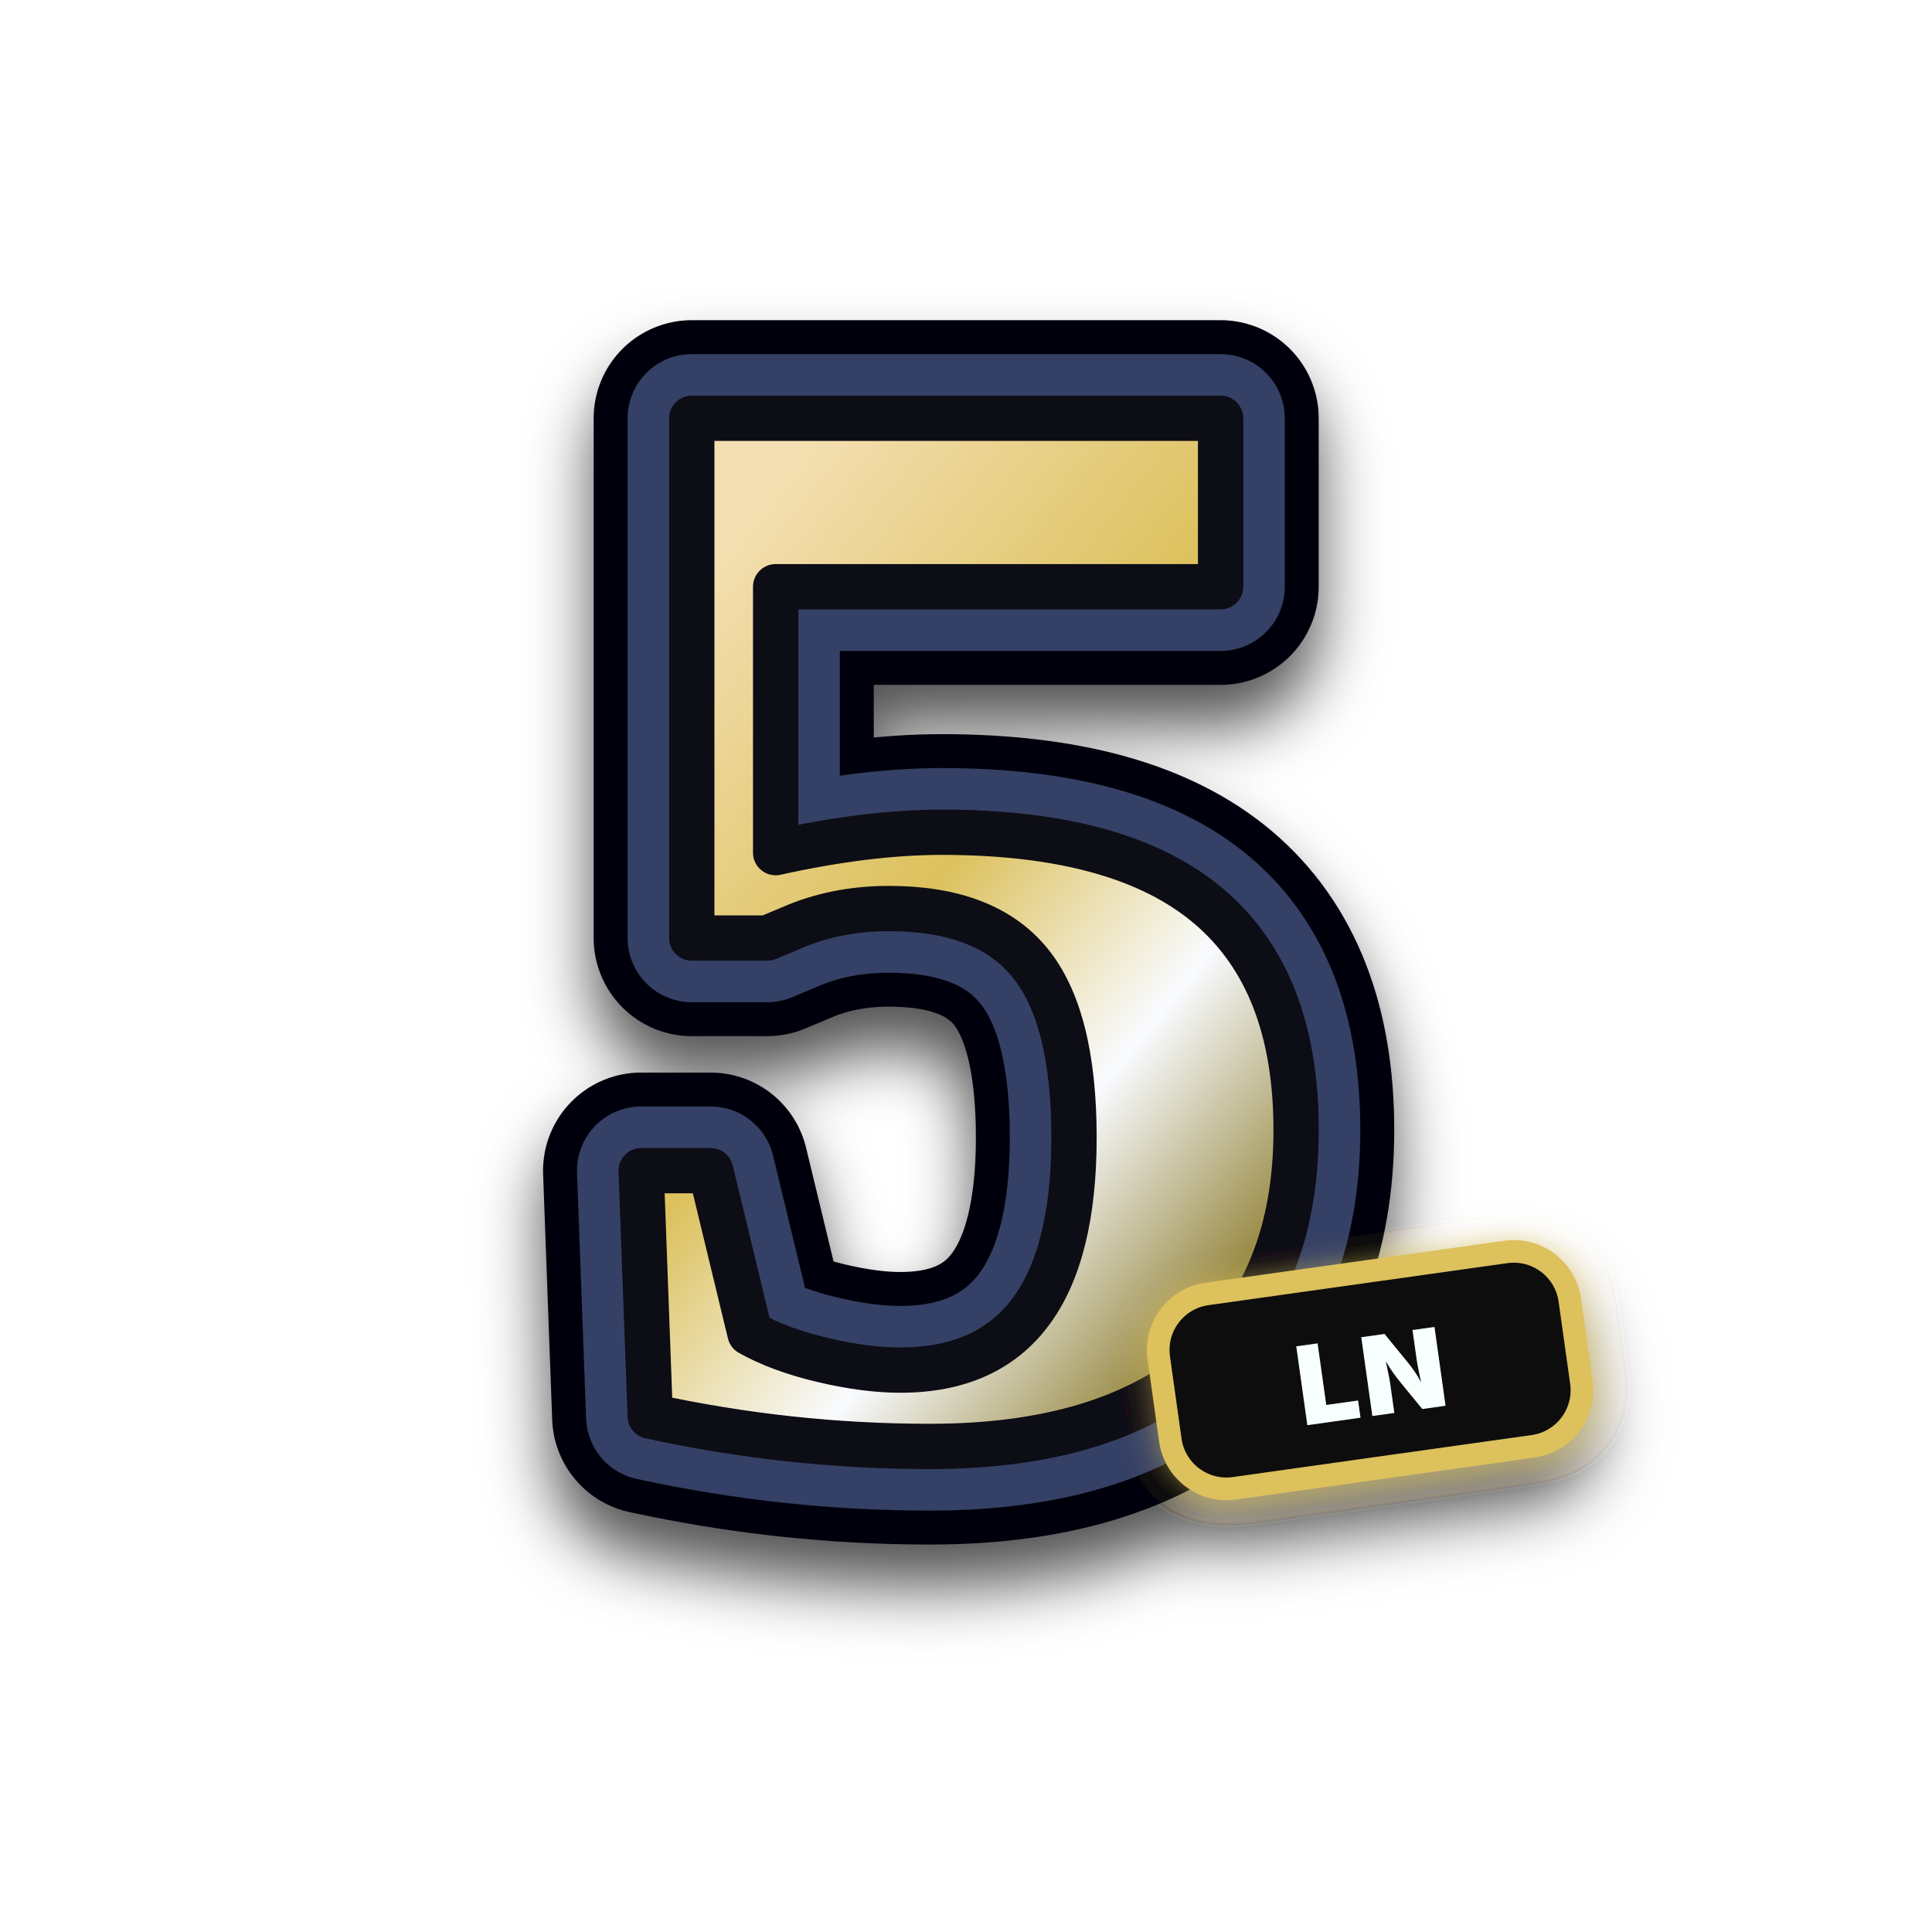
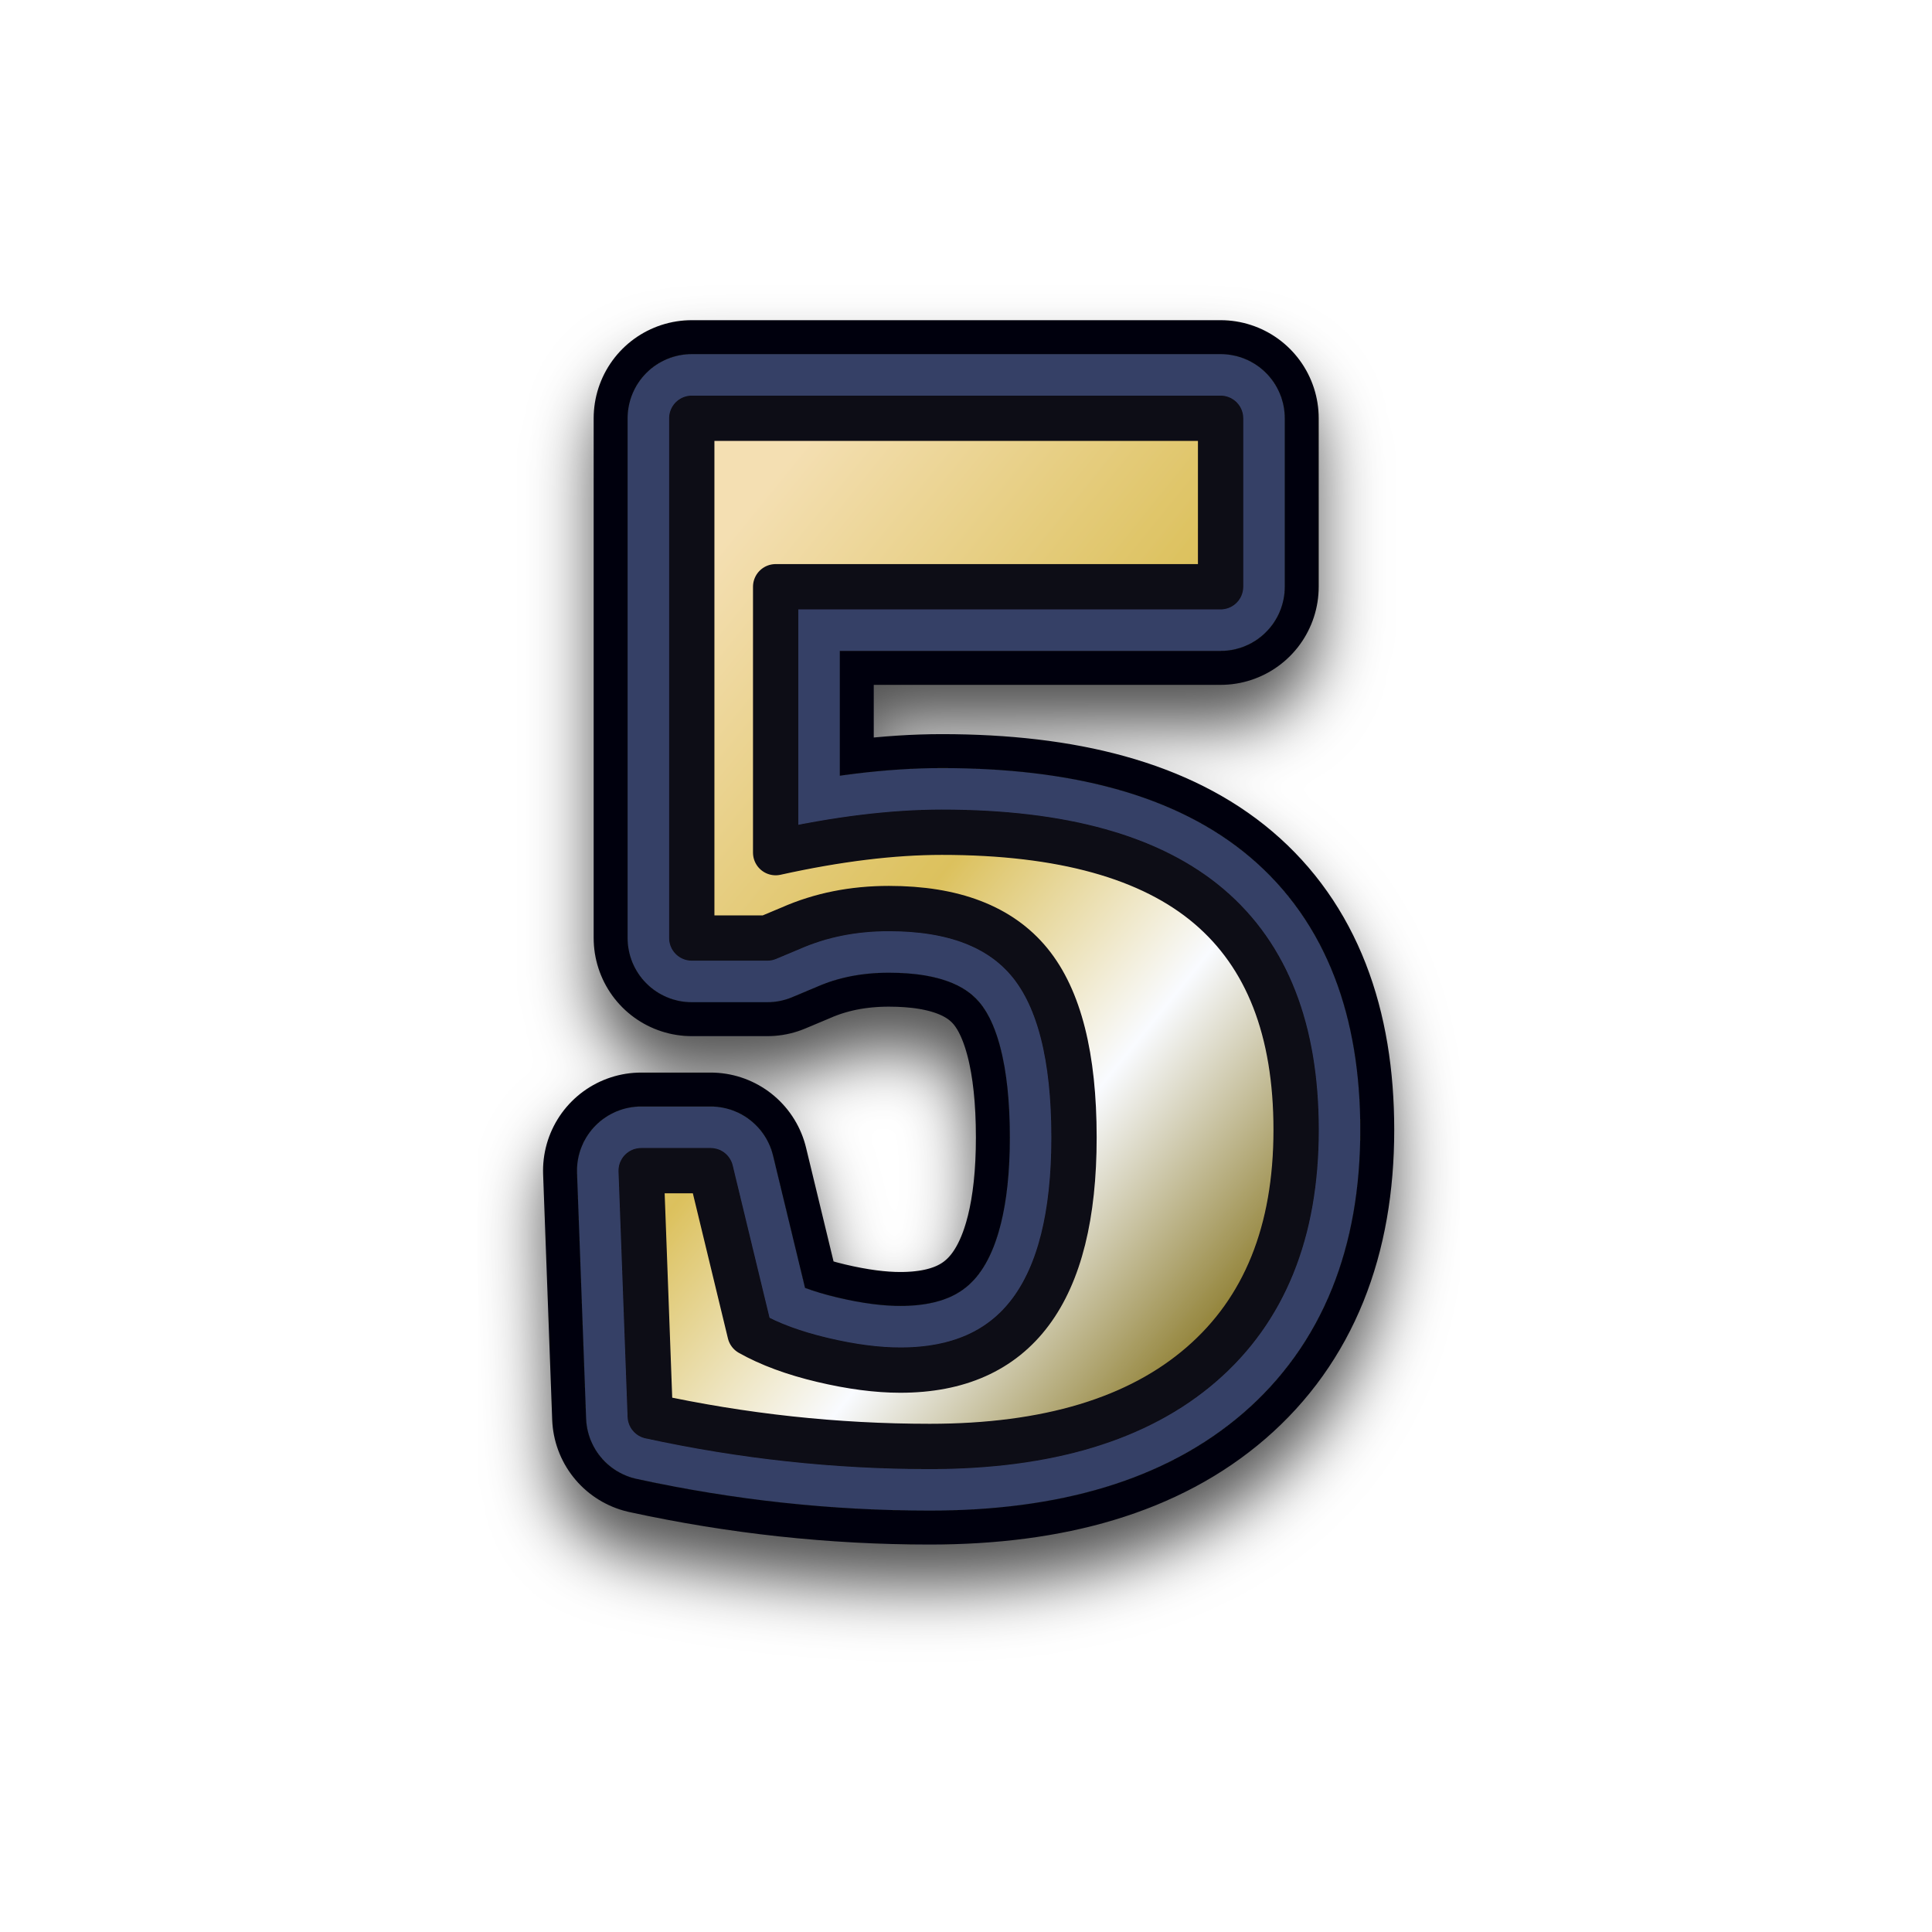
<svg xmlns="http://www.w3.org/2000/svg" viewBox="0 0 1024 1024" role="img" aria-label="LN 5 dan">
  <defs>
    <linearGradient id="lnfill" x1="18%" x2="84%" y1="8%" y2="92%">
      <stop offset="0" stop-color="#f4dfb2" />
      <stop offset="0.43" stop-color="#dcc15d" />
      <stop offset="0.72" stop-color="#f9fbff" />
      <stop offset="1" stop-color="#8f7f32" />
    </linearGradient>
    <filter id="shadow" x="-25%" y="-25%" width="150%" height="150%">
      <feDropShadow dx="0" dy="22" stdDeviation="17" flood-color="#000" flood-opacity="0.68" />
    </filter>
-     <filter id="badgeGlow" x="-35%" y="-35%" width="170%" height="170%">
-       <feDropShadow dx="0" dy="0" stdDeviation="8" flood-color="#dcc15d" flood-opacity="0.55" />
-     </filter>
  </defs>
  <g filter="url(#shadow)">
    <text x="512" y="526" text-anchor="middle" dominant-baseline="middle" font-family="Georgia, 'Times New Roman', serif" font-size="820" font-weight="900" fill="none" stroke="#050509" stroke-width="104" stroke-linejoin="round">5</text>
    <text x="512" y="526" text-anchor="middle" dominant-baseline="middle" font-family="Georgia, 'Times New Roman', serif" font-size="820" font-weight="900" fill="none" stroke="#364166" stroke-width="68" stroke-linejoin="round">5</text>
    <text x="512" y="526" text-anchor="middle" dominant-baseline="middle" font-family="Georgia, 'Times New Roman', serif" font-size="820" font-weight="900" fill="url(#lnfill)" stroke="#0d0a12" stroke-width="24" stroke-linejoin="round">5</text>
-     <g transform="translate(610 690) rotate(-8)" filter="url(#badgeGlow)">
-       <rect x="0" y="0" width="220" height="104" rx="30" fill="#07070d" stroke="#dcc15d" stroke-width="12" />
-       <text x="110" y="54" text-anchor="middle" dominant-baseline="middle" font-family="Inter, Arial, sans-serif" font-size="58" font-weight="900" fill="#f7ffff" letter-spacing="2">LN</text>
-     </g>
  </g>
</svg>
